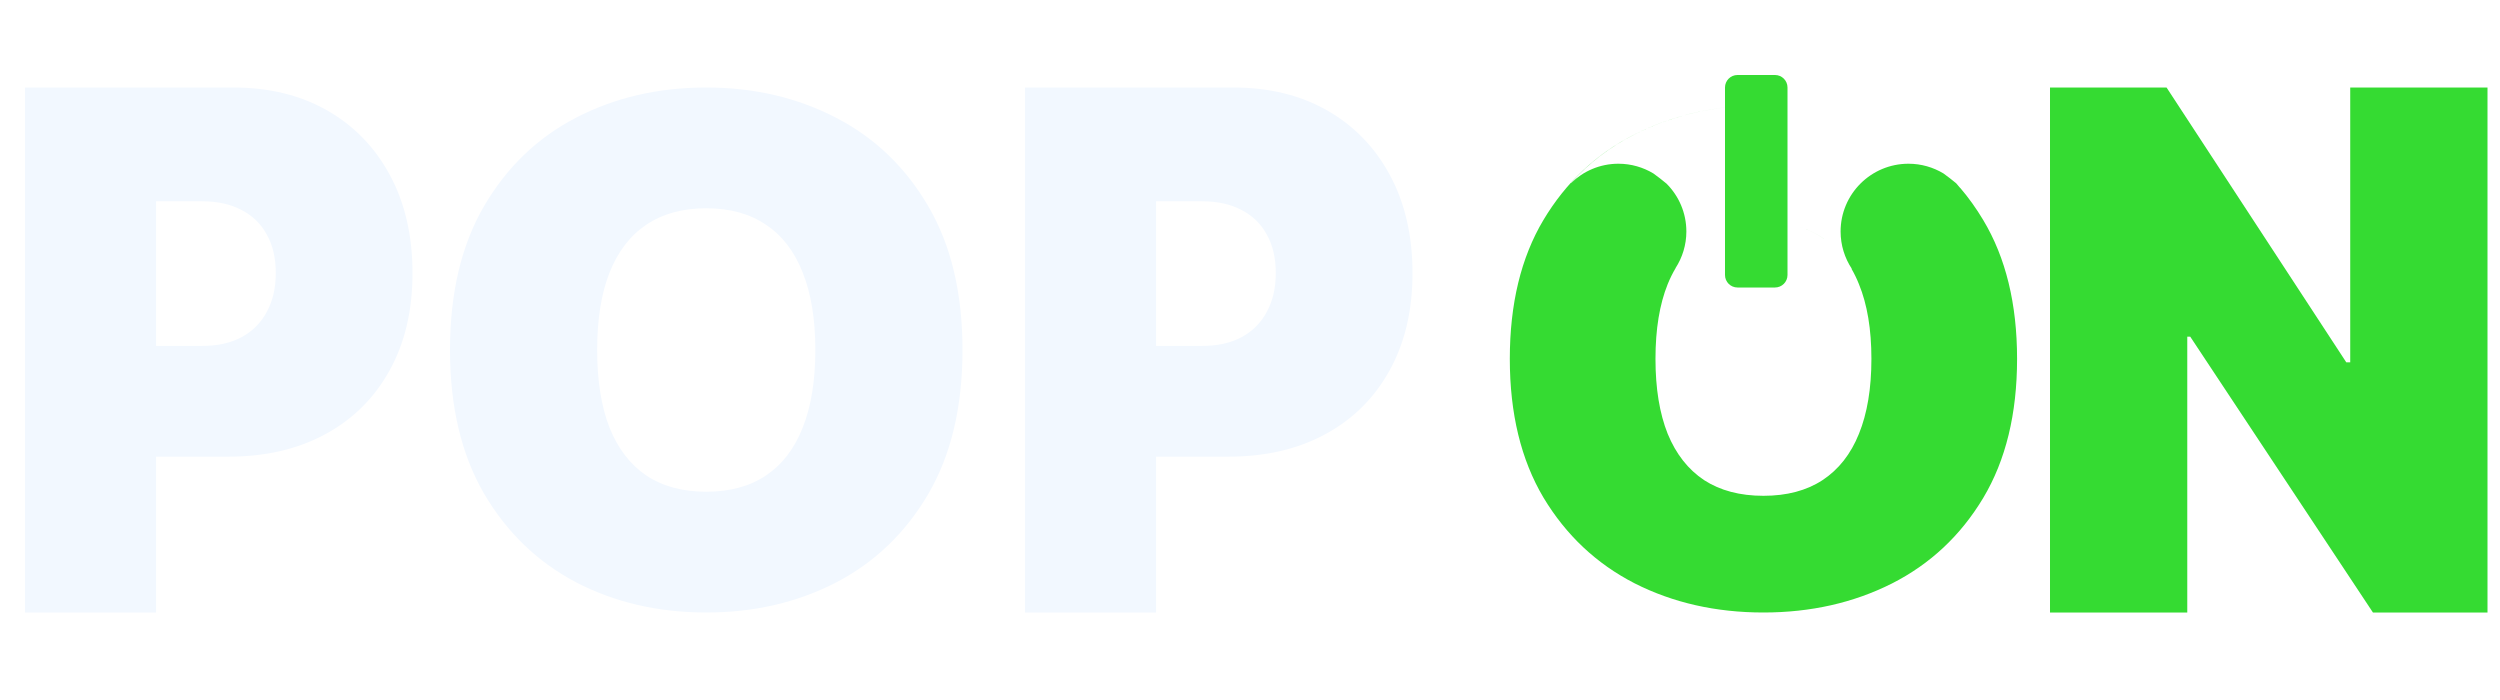
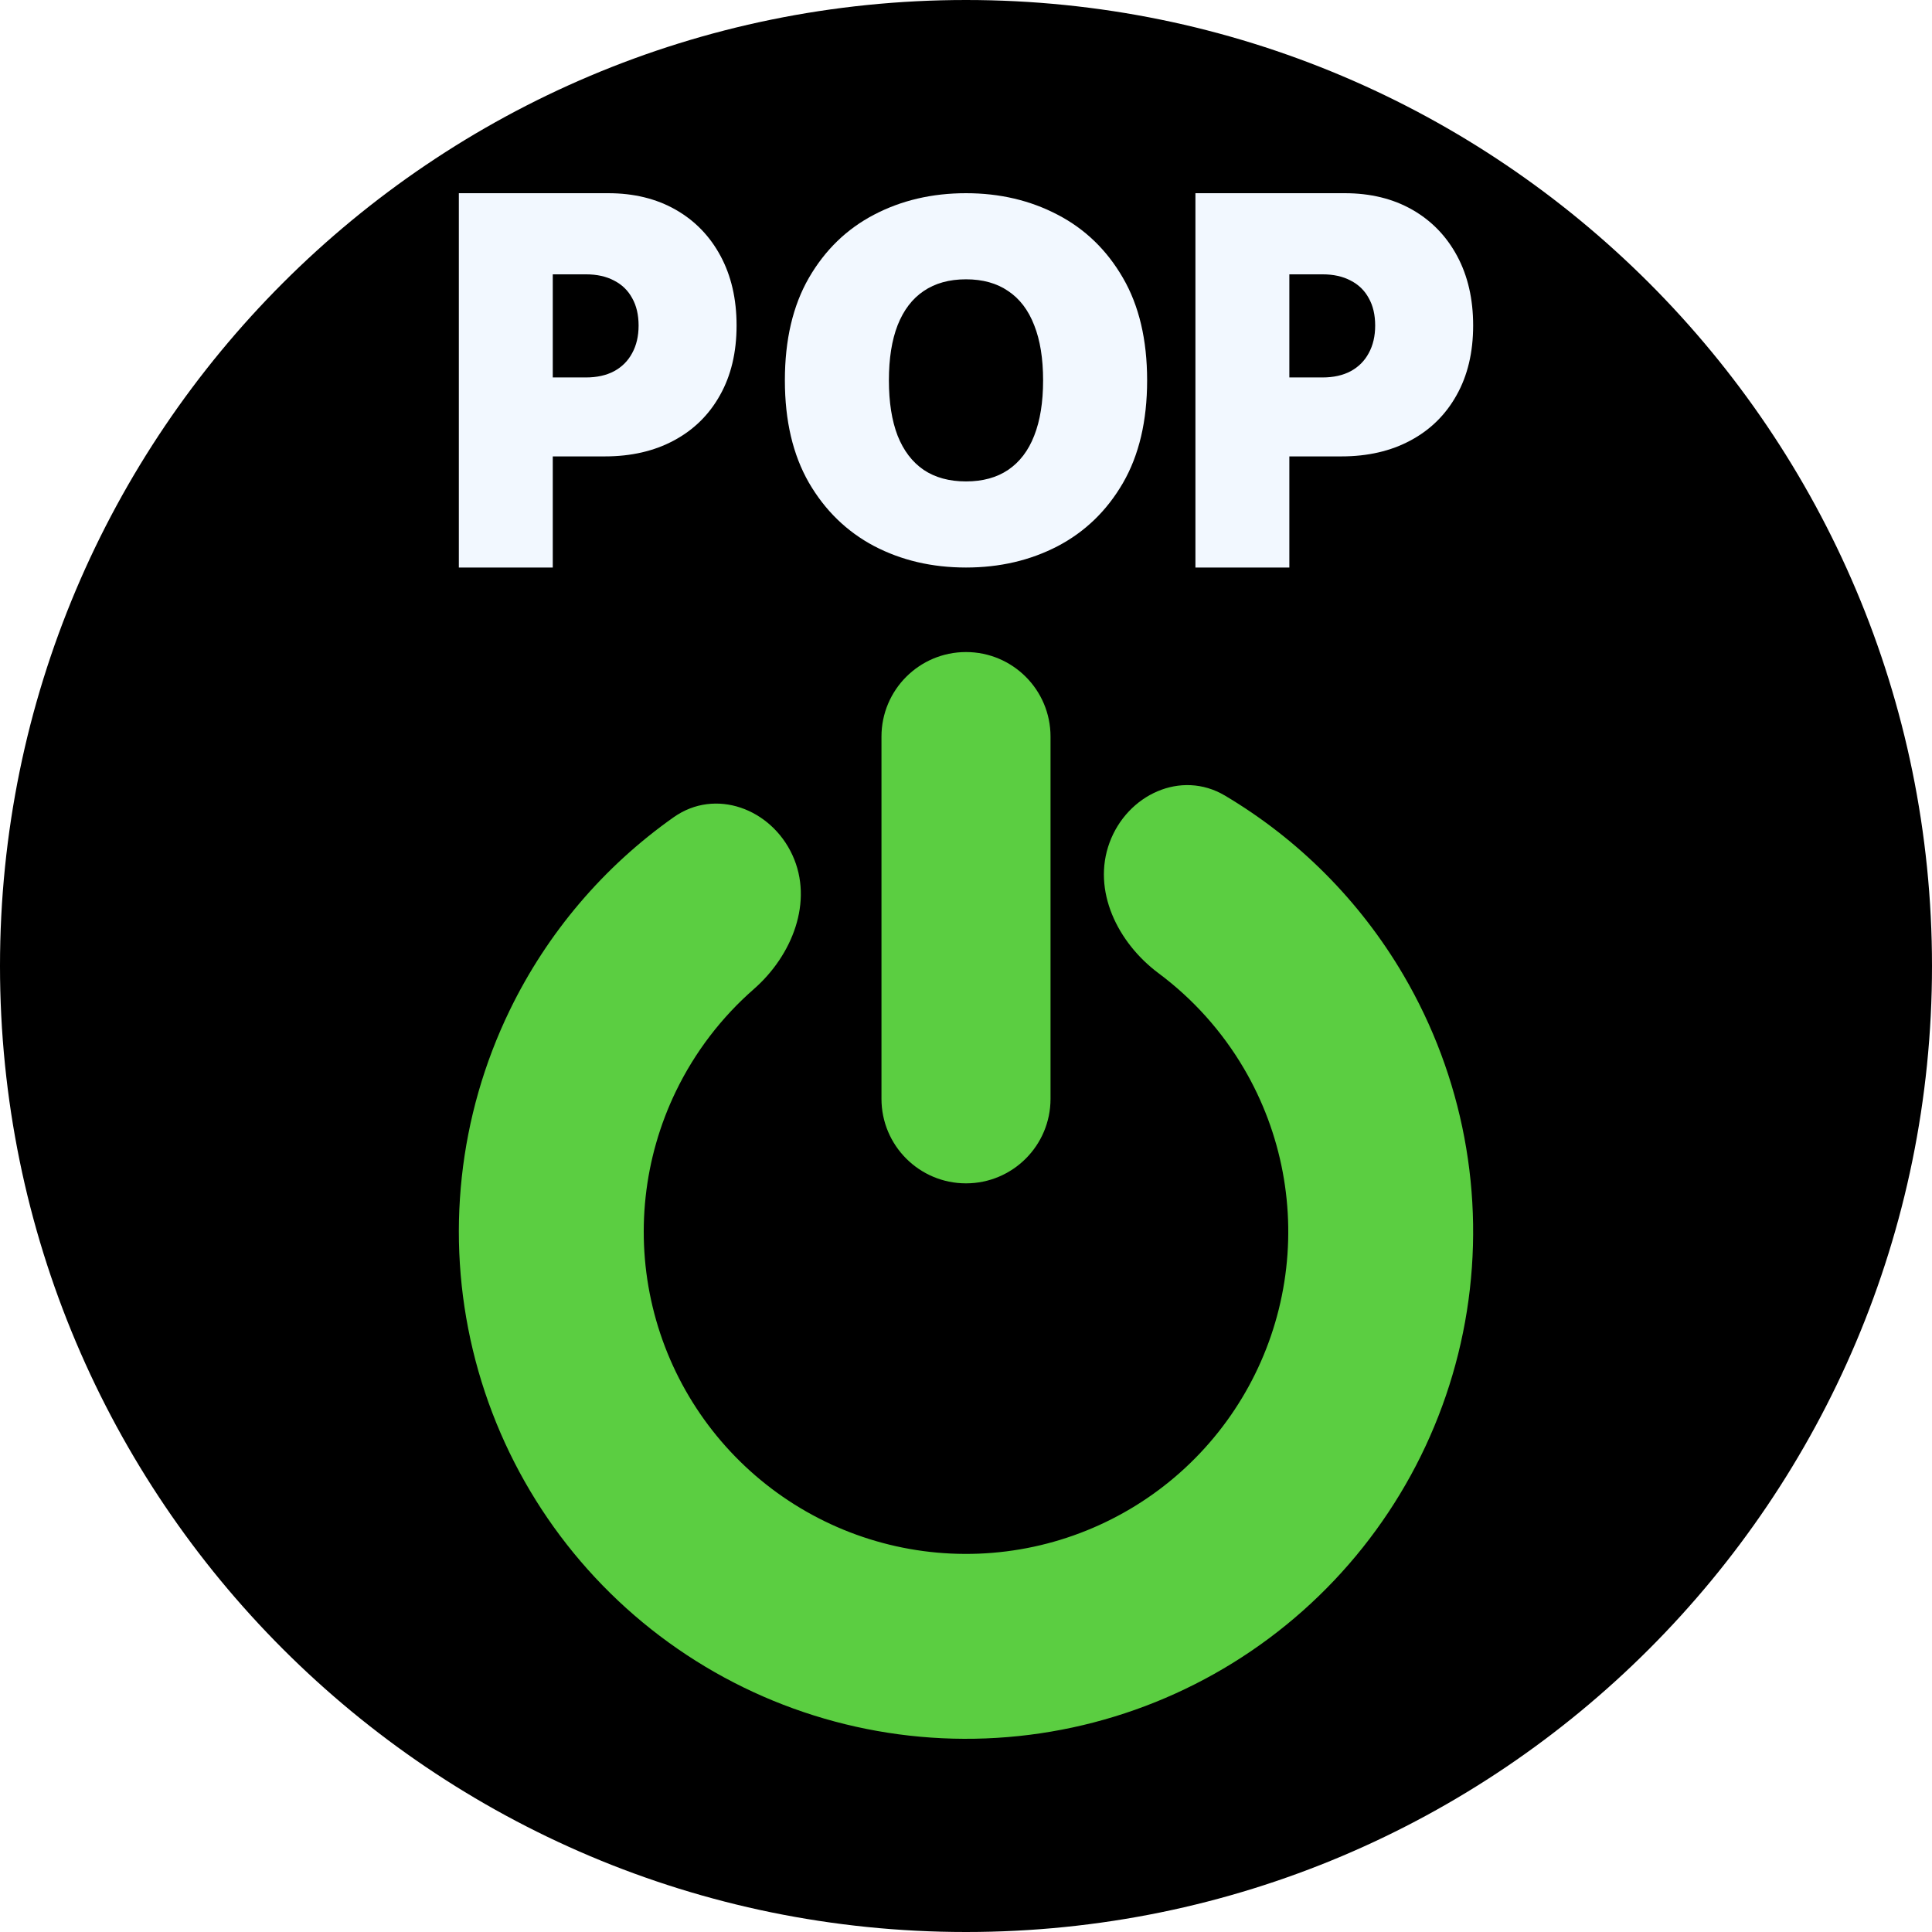
- <svg xmlns="http://www.w3.org/2000/svg" width="200" height="56" viewBox="0 0 200 56" fill="none">
-   <path d="M199 7V49H189.835L175.219 26.934H174.982V49H164V7H173.323L187.702 28.984H188.018V7H199Z" fill="#35DB32" />
-   <path d="M98.667 7C101.533 7 104.045 7.617 106.194 8.847C108.343 10.077 110.013 11.807 111.207 14.035C112.401 16.263 113 18.866 113 21.846C113 24.854 112.382 27.46 111.151 29.661C109.931 31.862 108.216 33.557 106.004 34.746C103.804 35.936 101.232 36.532 98.291 36.532H92.483V49H82V7H98.667ZM92.483 27.673H96.178C97.409 27.673 98.46 27.438 99.328 26.973C100.208 26.495 100.881 25.818 101.346 24.943C101.823 24.068 102.063 23.035 102.063 21.846C102.063 20.644 101.823 19.62 101.346 18.772C100.881 17.911 100.208 17.254 99.328 16.803C98.46 16.339 97.409 16.103 96.178 16.103H92.483V27.673Z" fill="#F2F8FF" />
-   <path d="M77 28C77 32.551 76.088 36.391 74.263 39.518C72.438 42.632 69.975 44.994 66.874 46.605C63.772 48.202 60.315 49 56.5 49C52.658 49 49.186 48.195 46.085 46.585C42.998 44.961 40.542 42.592 38.717 39.478C36.906 36.351 36 32.525 36 28C36 23.449 36.906 19.616 38.717 16.502C40.542 13.374 42.998 11.012 46.085 9.415C49.186 7.805 52.658 7 56.5 7C60.315 7 63.772 7.805 66.874 9.415C69.975 11.012 72.438 13.374 74.263 16.502C76.088 19.616 77 23.449 77 28ZM65.227 28C65.227 25.551 64.891 23.489 64.218 21.812C63.56 20.122 62.579 18.844 61.275 17.979C59.985 17.101 58.394 16.662 56.5 16.662C54.606 16.662 53.008 17.101 51.704 17.979C50.414 18.844 49.433 20.122 48.761 21.812C48.102 23.489 47.773 25.551 47.773 28C47.773 30.449 48.102 32.518 48.761 34.208C49.433 35.885 50.414 37.163 51.704 38.041C53.008 38.906 54.606 39.338 56.5 39.338C58.394 39.338 59.985 38.906 61.275 38.041C62.579 37.163 63.56 35.885 64.218 34.208C64.891 32.518 65.227 30.449 65.227 28Z" fill="#F2F8FF" />
-   <path d="M18.667 7C21.533 7 24.045 7.617 26.194 8.847C28.343 10.077 30.013 11.807 31.207 14.035C32.401 16.263 33 18.866 33 21.846C33 24.854 32.383 27.46 31.151 29.661C29.931 31.862 28.216 33.557 26.004 34.746C23.804 35.936 21.232 36.532 18.291 36.532H12.483V49H2V7H18.667ZM12.483 27.673H16.178C17.41 27.673 18.46 27.438 19.328 26.973C20.208 26.495 20.881 25.818 21.346 24.943C21.823 24.068 22.063 23.035 22.063 21.846C22.063 20.644 21.823 19.62 21.346 18.772C20.881 17.911 20.208 17.254 19.328 16.803C18.46 16.339 17.41 16.103 16.178 16.103H12.483V27.673Z" fill="#F2F8FF" />
-   <rect x="138" y="6" width="5" height="17" rx="1" fill="#35DB32" />
-   <path d="M141.076 8.418C137.275 8.418 133.84 9.198 130.771 10.753C128.813 11.742 127.117 13.04 125.672 14.637L125.686 14.646C126.664 13.692 127.997 13.098 129.474 13.098C130.496 13.098 131.451 13.384 132.268 13.874C132.63 14.135 132.983 14.407 133.324 14.693C134.303 15.674 134.909 17.027 134.909 18.52C134.909 19.599 134.588 20.602 134.044 21.446L134.048 21.45C133.813 21.845 133.603 22.272 133.416 22.73C132.764 24.35 132.438 26.343 132.438 28.709C132.438 31.075 132.764 33.074 133.416 34.707C134.082 36.327 135.052 37.562 136.329 38.411C137.619 39.247 139.201 39.664 141.075 39.664C142.949 39.664 144.525 39.247 145.802 38.411C147.092 37.562 148.063 36.327 148.715 34.707C149.38 33.074 149.713 31.075 149.713 28.709C149.713 26.343 149.38 24.35 148.715 22.73C148.534 22.276 148.327 21.855 148.097 21.463C148.106 21.479 148.117 21.494 148.126 21.51L148.143 21.5C147.578 20.645 147.248 19.621 147.248 18.52C147.248 15.526 149.68 13.098 152.681 13.098C153.702 13.098 154.658 13.384 155.475 13.874C155.822 14.124 156.16 14.385 156.488 14.658C156.494 14.665 156.501 14.672 156.507 14.679C156.613 14.798 156.715 14.921 156.818 15.043L156.823 15.038C157.493 15.823 158.104 16.677 158.656 17.6C160.463 20.608 161.366 24.311 161.366 28.709C161.366 33.107 160.463 36.816 158.656 39.838C156.85 42.847 154.412 45.13 151.343 46.685C148.273 48.228 144.851 49 141.075 49C137.273 49 133.837 48.222 130.768 46.666C127.712 45.097 125.28 42.809 123.474 39.8C121.681 36.778 120.785 33.081 120.785 28.709C120.785 24.312 121.681 20.608 123.474 17.6C125.28 14.578 127.712 12.295 130.768 10.752C133.837 9.196 137.273 8.418 141.075 8.418H141.076ZM147.86 21.082C147.88 21.111 147.899 21.141 147.918 21.171C147.899 21.141 147.88 21.111 147.86 21.082ZM147.589 20.7C147.615 20.735 147.641 20.769 147.666 20.804C147.641 20.769 147.615 20.735 147.589 20.7ZM147.335 20.381C147.365 20.416 147.394 20.453 147.424 20.489C147.394 20.453 147.365 20.416 147.335 20.381ZM147.018 20.03C147.049 20.063 147.082 20.095 147.113 20.129C147.082 20.095 147.049 20.063 147.018 20.03ZM146.734 19.752C146.779 19.793 146.823 19.835 146.866 19.877C146.823 19.835 146.779 19.793 146.734 19.752ZM146.345 19.418C146.43 19.486 146.513 19.557 146.596 19.629C146.513 19.557 146.43 19.486 146.345 19.418ZM146.064 19.206C146.124 19.249 146.184 19.292 146.242 19.337C146.184 19.292 146.124 19.249 146.064 19.206ZM143.515 18.034C144.362 18.245 145.126 18.575 145.805 19.026C145.853 19.058 145.899 19.092 145.946 19.124C145.898 19.091 145.851 19.058 145.802 19.026C145.124 18.576 144.361 18.245 143.515 18.034ZM155.734 13.874C155.864 14 155.991 14.128 156.116 14.259C155.991 14.128 155.863 14 155.734 13.874ZM144.813 8.691C145.035 8.725 145.255 8.76 145.474 8.8C145.255 8.76 145.035 8.725 144.813 8.691ZM142.612 8.464C142.962 8.484 143.308 8.512 143.65 8.546C143.308 8.512 142.962 8.484 142.612 8.464Z" fill="#35DB32" />
+ <svg xmlns="http://www.w3.org/2000/svg" width="160" height="160" viewBox="0 0 160 160" fill="none">
+   <rect width="160" height="160" rx="80" fill="black" />
+   <path d="M111.366 16C113.492 16 115.356 16.455 116.951 17.363C118.545 18.271 119.784 19.548 120.67 21.193C121.555 22.837 122 24.758 122 26.958C122 29.178 121.542 31.102 120.628 32.726C119.723 34.35 118.451 35.602 116.809 36.479C115.177 37.357 113.269 37.797 111.087 37.797H106.778V47H99V16H111.366ZM106.778 31.259H109.519C110.433 31.259 111.213 31.085 111.856 30.742C112.509 30.389 113.008 29.889 113.353 29.244C113.708 28.598 113.886 27.835 113.886 26.958C113.885 26.07 113.707 25.314 113.353 24.689C113.008 24.053 112.509 23.569 111.856 23.236C111.213 22.893 110.433 22.719 109.519 22.719H106.778V31.259Z" fill="#F2F8FF" />
+   <path d="M95 31.5C95 34.859 94.332 37.693 92.997 40.001C91.662 42.3 89.859 44.043 87.59 45.232C85.321 46.411 82.791 47 80 47C77.189 47 74.649 46.406 72.379 45.217C70.121 44.019 68.323 42.27 66.988 39.972C65.663 37.664 65 34.84 65 31.5C65 28.141 65.663 25.312 66.988 23.013C68.323 20.705 70.121 18.962 72.379 17.783C74.649 16.594 77.189 16 80 16C82.791 16 85.321 16.594 87.59 17.783C89.859 18.962 91.662 20.705 92.997 23.013C94.332 25.312 95 28.141 95 31.5ZM86.385 31.5C86.385 29.693 86.14 28.17 85.648 26.933C85.166 25.685 84.448 24.742 83.494 24.104C82.55 23.455 81.385 23.131 80 23.131C78.615 23.131 77.445 23.455 76.491 24.104C75.547 24.742 74.829 25.685 74.337 26.933C73.855 28.17 73.615 29.693 73.615 31.5C73.615 33.307 73.855 34.835 74.337 36.082C74.829 37.32 75.547 38.263 76.491 38.911C77.445 39.55 78.615 39.869 80 39.869C81.385 39.869 82.55 39.55 83.494 38.911C84.448 38.263 85.166 37.32 85.648 36.082C86.14 34.835 86.385 33.307 86.385 31.5Z" fill="#F2F8FF" />
+   <path d="M50.366 16C52.492 16 54.356 16.455 55.95 17.363C57.545 18.271 58.784 19.548 59.669 21.193C60.555 22.837 61 24.758 61 26.958C61 29.178 60.542 31.102 59.628 32.726C58.723 34.35 57.451 35.602 55.809 36.479C54.177 37.357 52.269 37.797 50.087 37.797H45.778V47H38V16H50.366ZM45.778 31.259H48.519C49.433 31.259 50.213 31.085 50.856 30.742C51.509 30.389 52.008 29.889 52.353 29.244C52.708 28.598 52.886 27.835 52.886 26.958C52.885 26.07 52.707 25.314 52.353 24.689C52.008 24.053 51.509 23.569 50.856 23.236C50.213 22.893 49.433 22.719 48.519 22.719H45.778V31.259Z" fill="#F2F8FF" />
+   <rect x="73" y="54" width="14" height="44" rx="7" fill="#5BCE41" />
+   <path d="M91.889 69.779C93.353 65.813 97.806 63.727 101.441 65.885C107.517 69.493 112.622 74.597 116.236 80.765C121.149 89.148 123.003 98.976 121.482 108.573C119.962 118.17 115.16 126.943 107.897 133.397C100.633 139.851 91.356 143.587 81.646 143.968C71.937 144.349 62.396 141.351 54.648 135.486C46.901 129.621 41.428 121.251 39.16 111.802C36.892 102.354 37.971 92.411 42.212 83.668C45.332 77.237 50.021 71.748 55.795 67.676C59.251 65.239 63.853 66.97 65.623 70.81C67.393 74.65 65.609 79.13 62.427 81.914C59.756 84.25 57.559 87.113 55.988 90.351C53.293 95.907 52.608 102.225 54.048 108.229C55.489 114.233 58.968 119.551 63.891 123.278C68.814 127.005 74.876 128.91 81.046 128.668C87.216 128.426 93.111 126.052 97.727 121.951C102.342 117.85 105.393 112.275 106.36 106.177C107.326 100.078 106.148 93.833 103.026 88.506C101.206 85.401 98.791 82.719 95.946 80.599C92.555 78.073 90.425 73.746 91.889 69.779Z" fill="#5BCE41" />
</svg>
